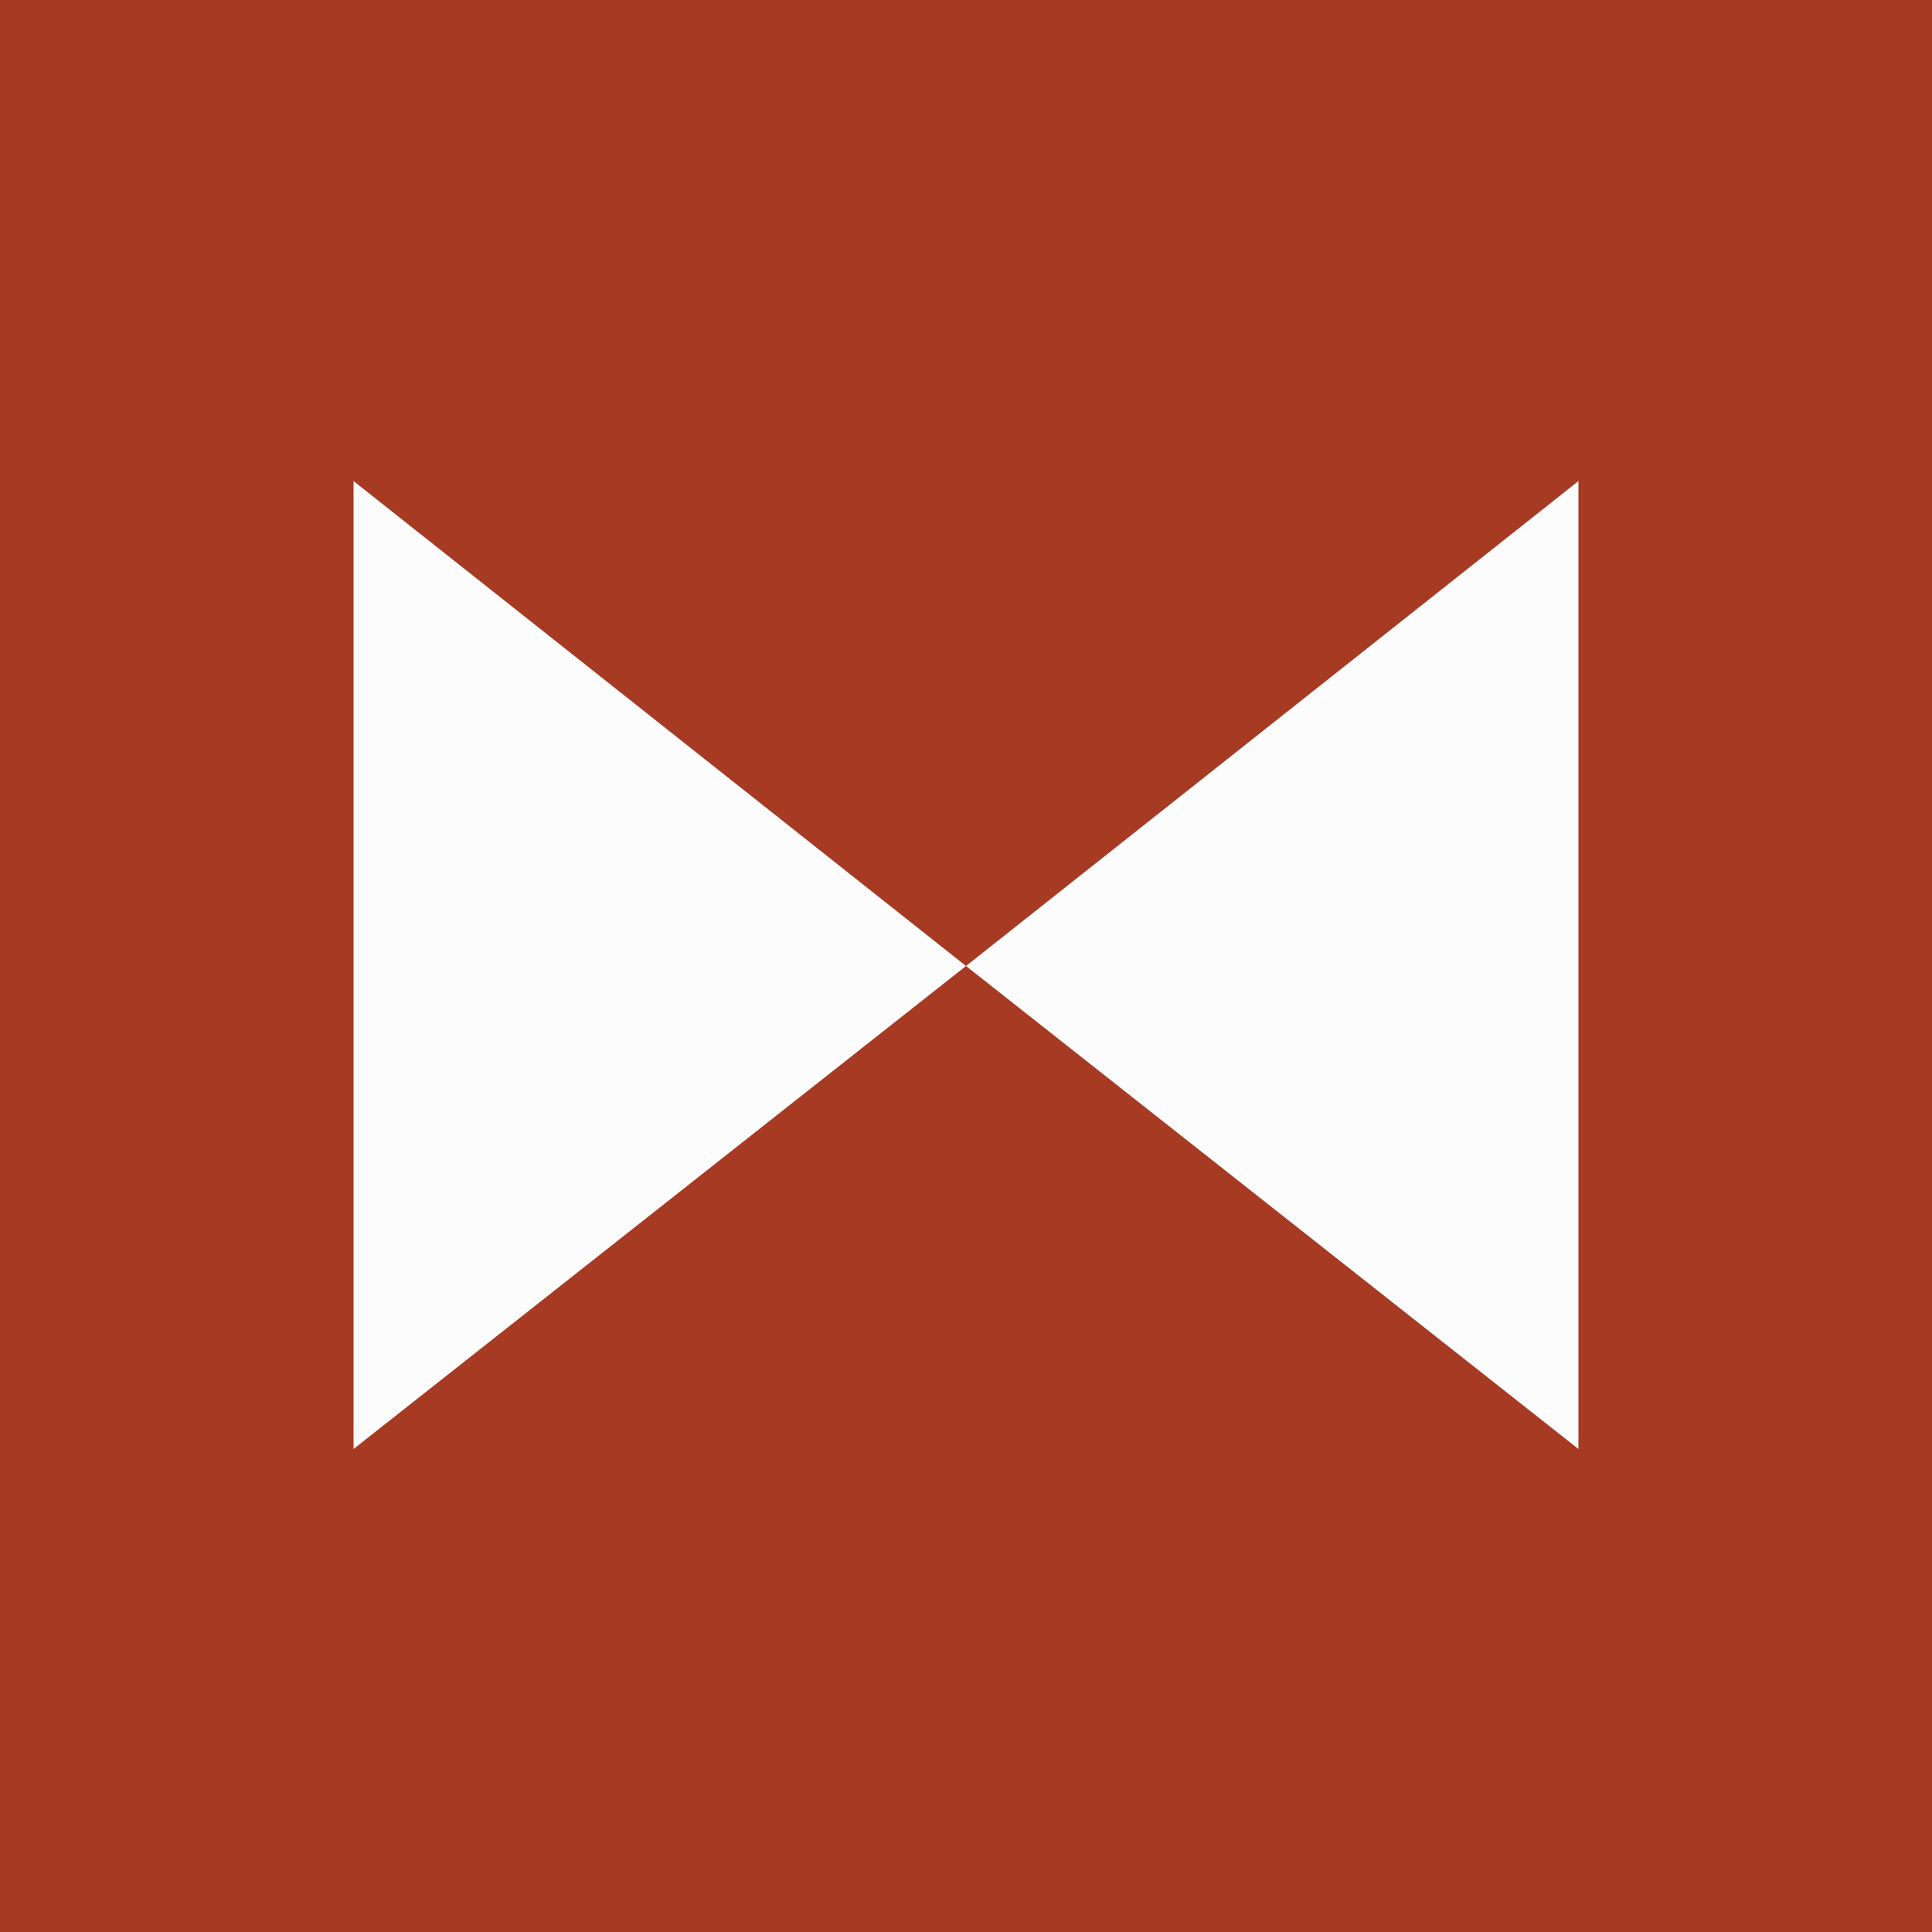
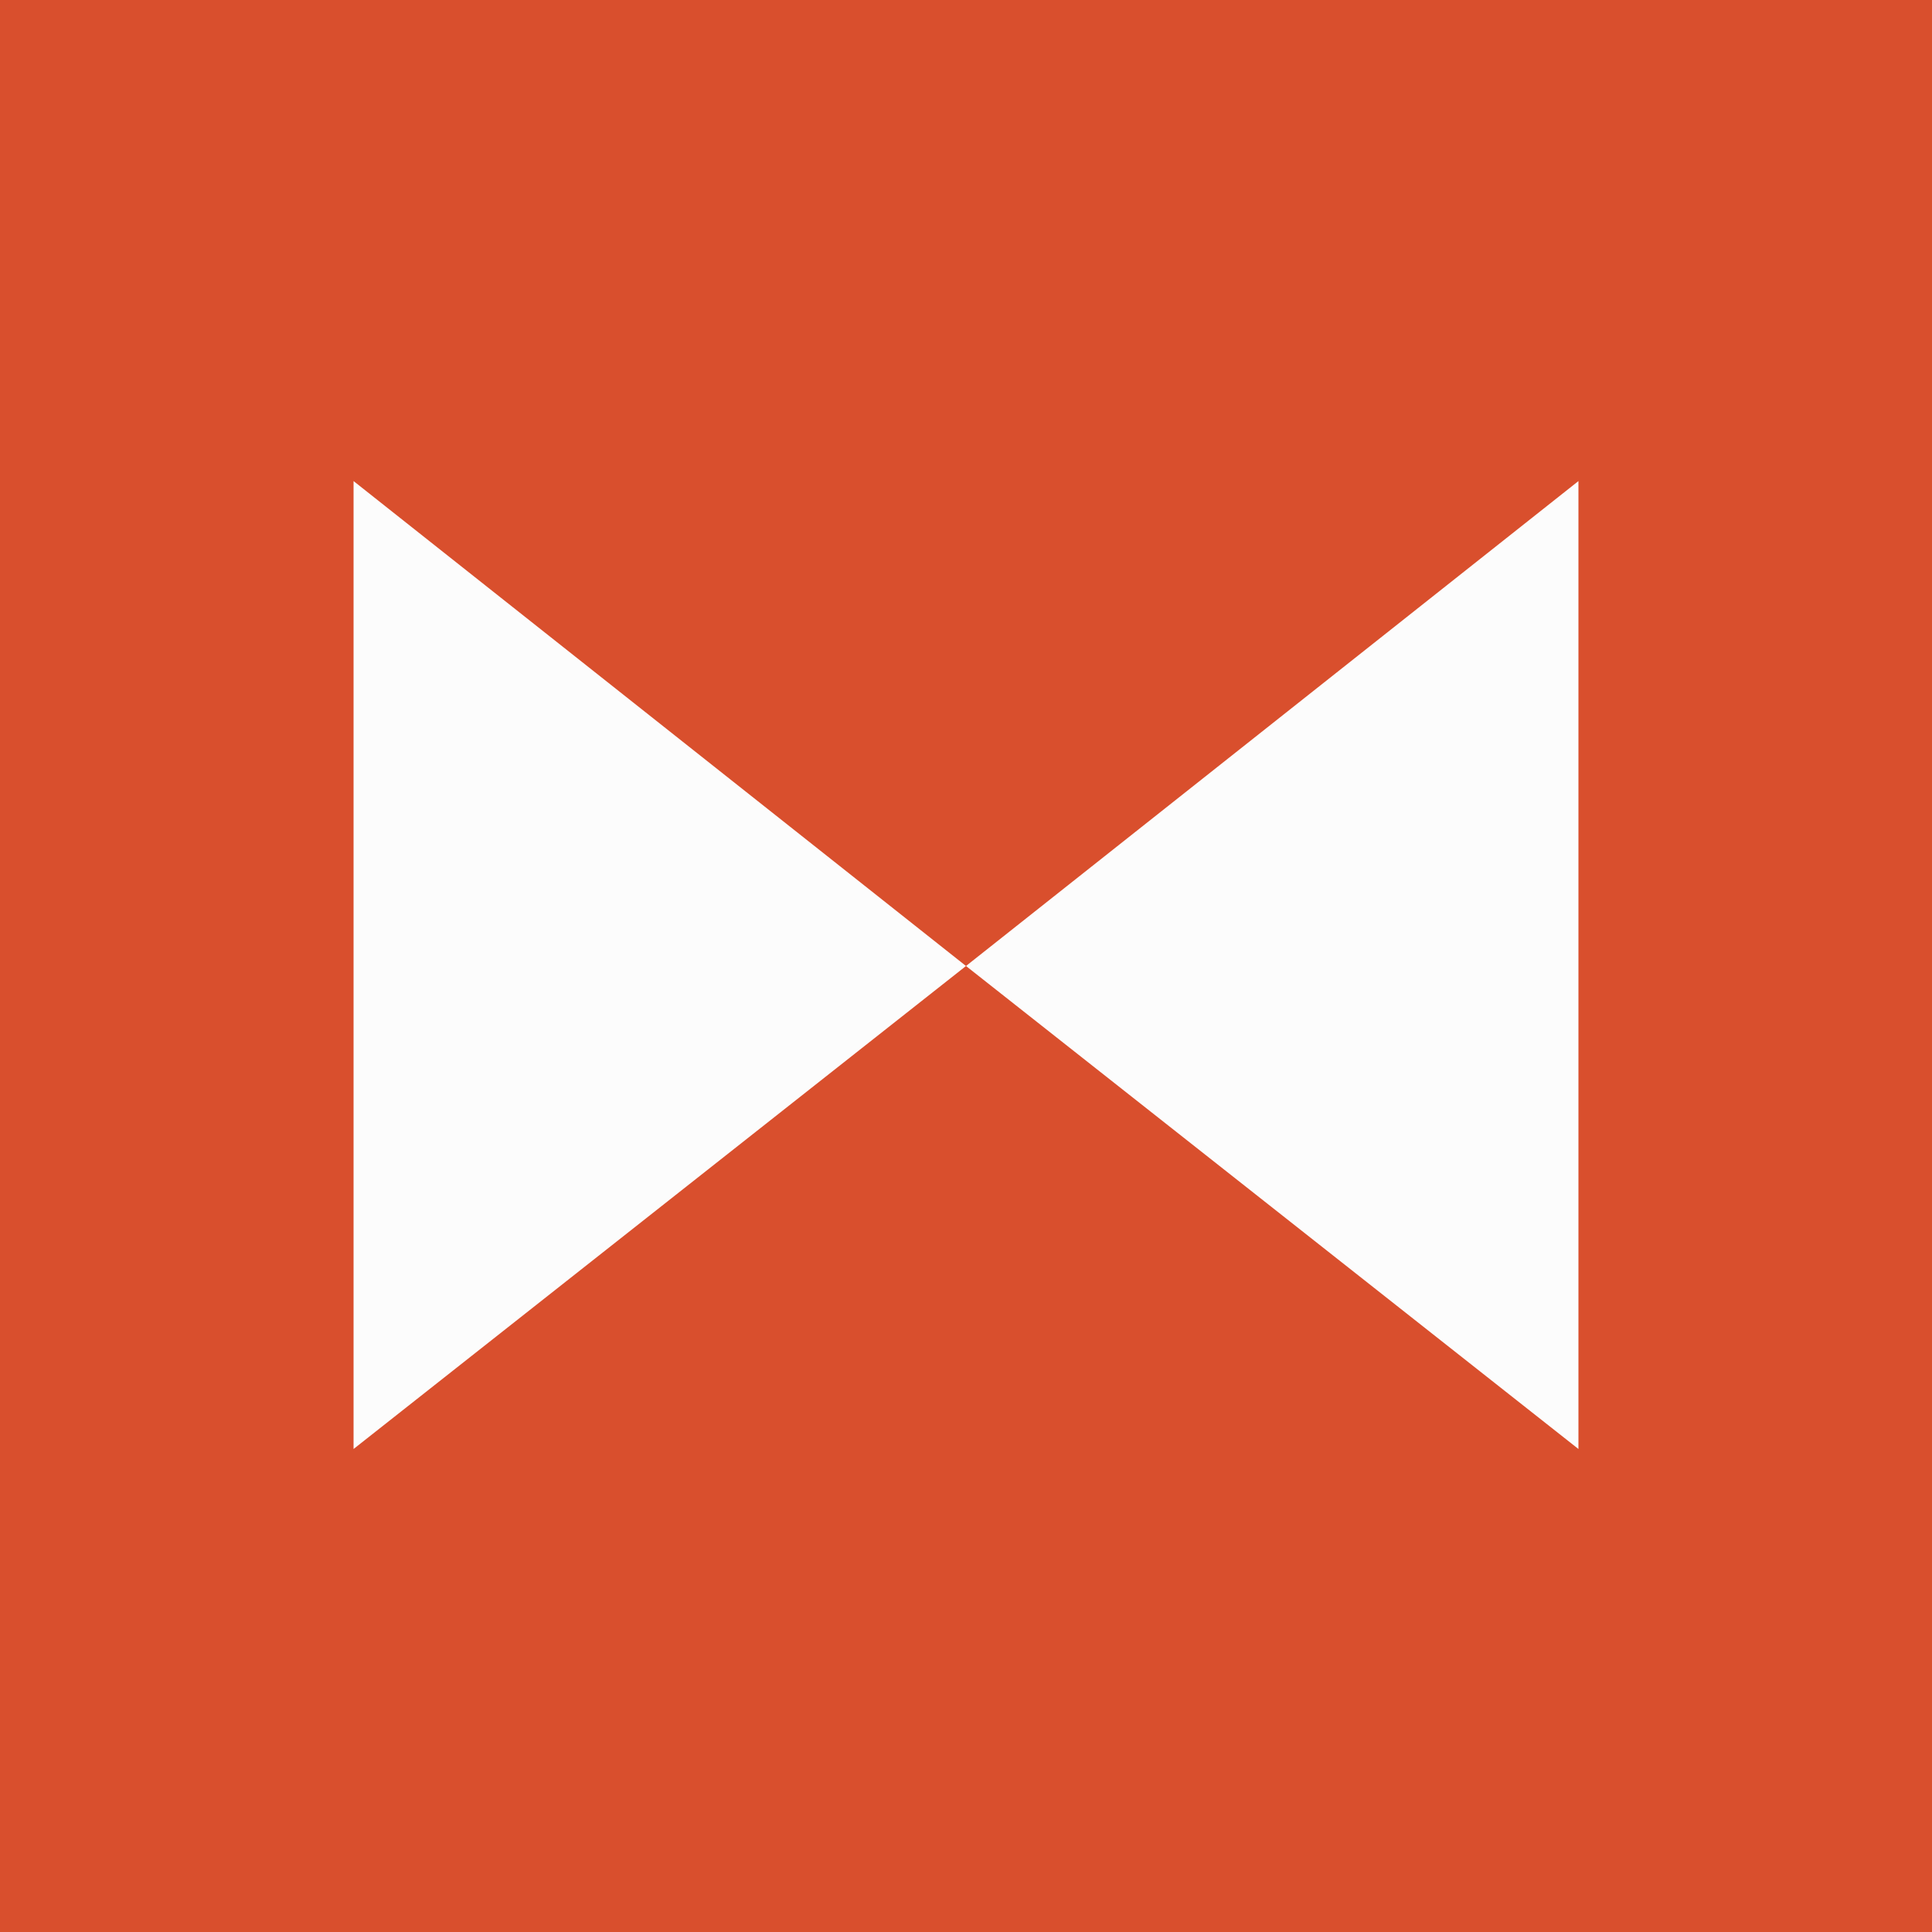
<svg xmlns="http://www.w3.org/2000/svg" viewBox="0 0 1000 1000">
-   <rect width="1000" height="1000" fill="#A63A23" />
+   <rect width="1000" height="1000" fill="#D94F2D" />
  <path fill="#FCFCFC" d="M183 249 500 500 183 750Z" />
  <path fill="#FCFCFC" d="M817 249 500 500 817 750Z" />
</svg>
